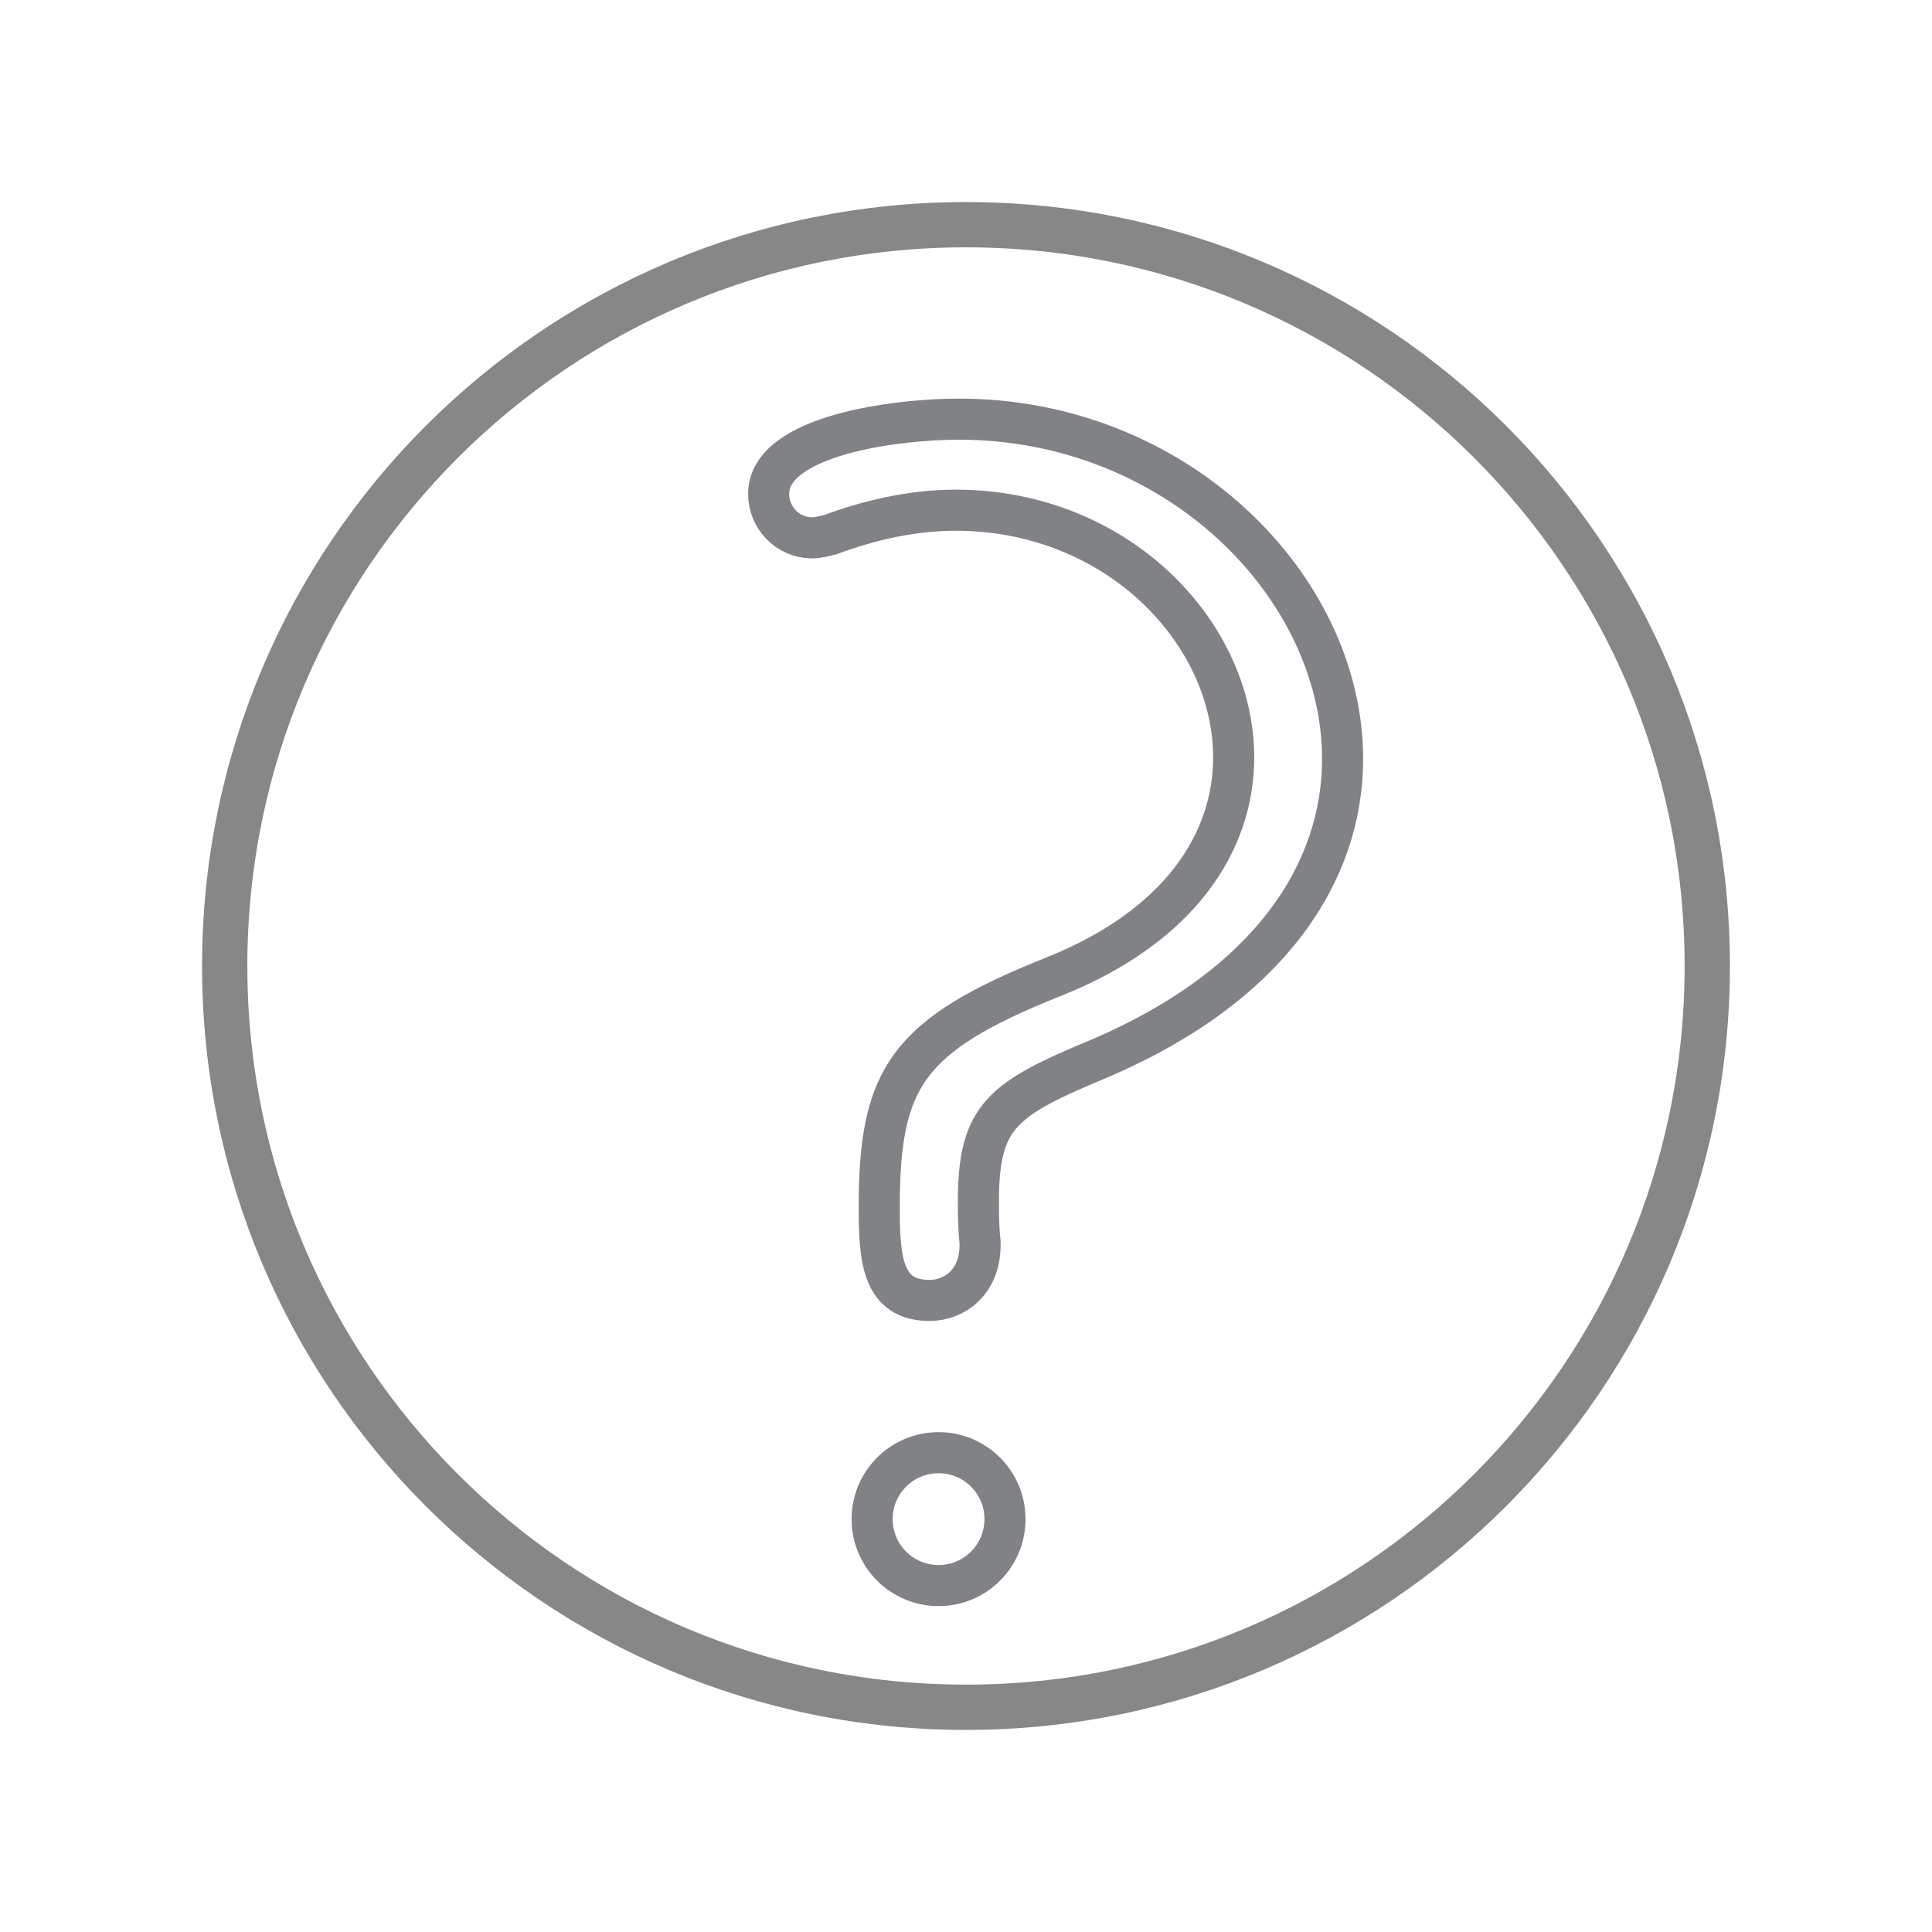
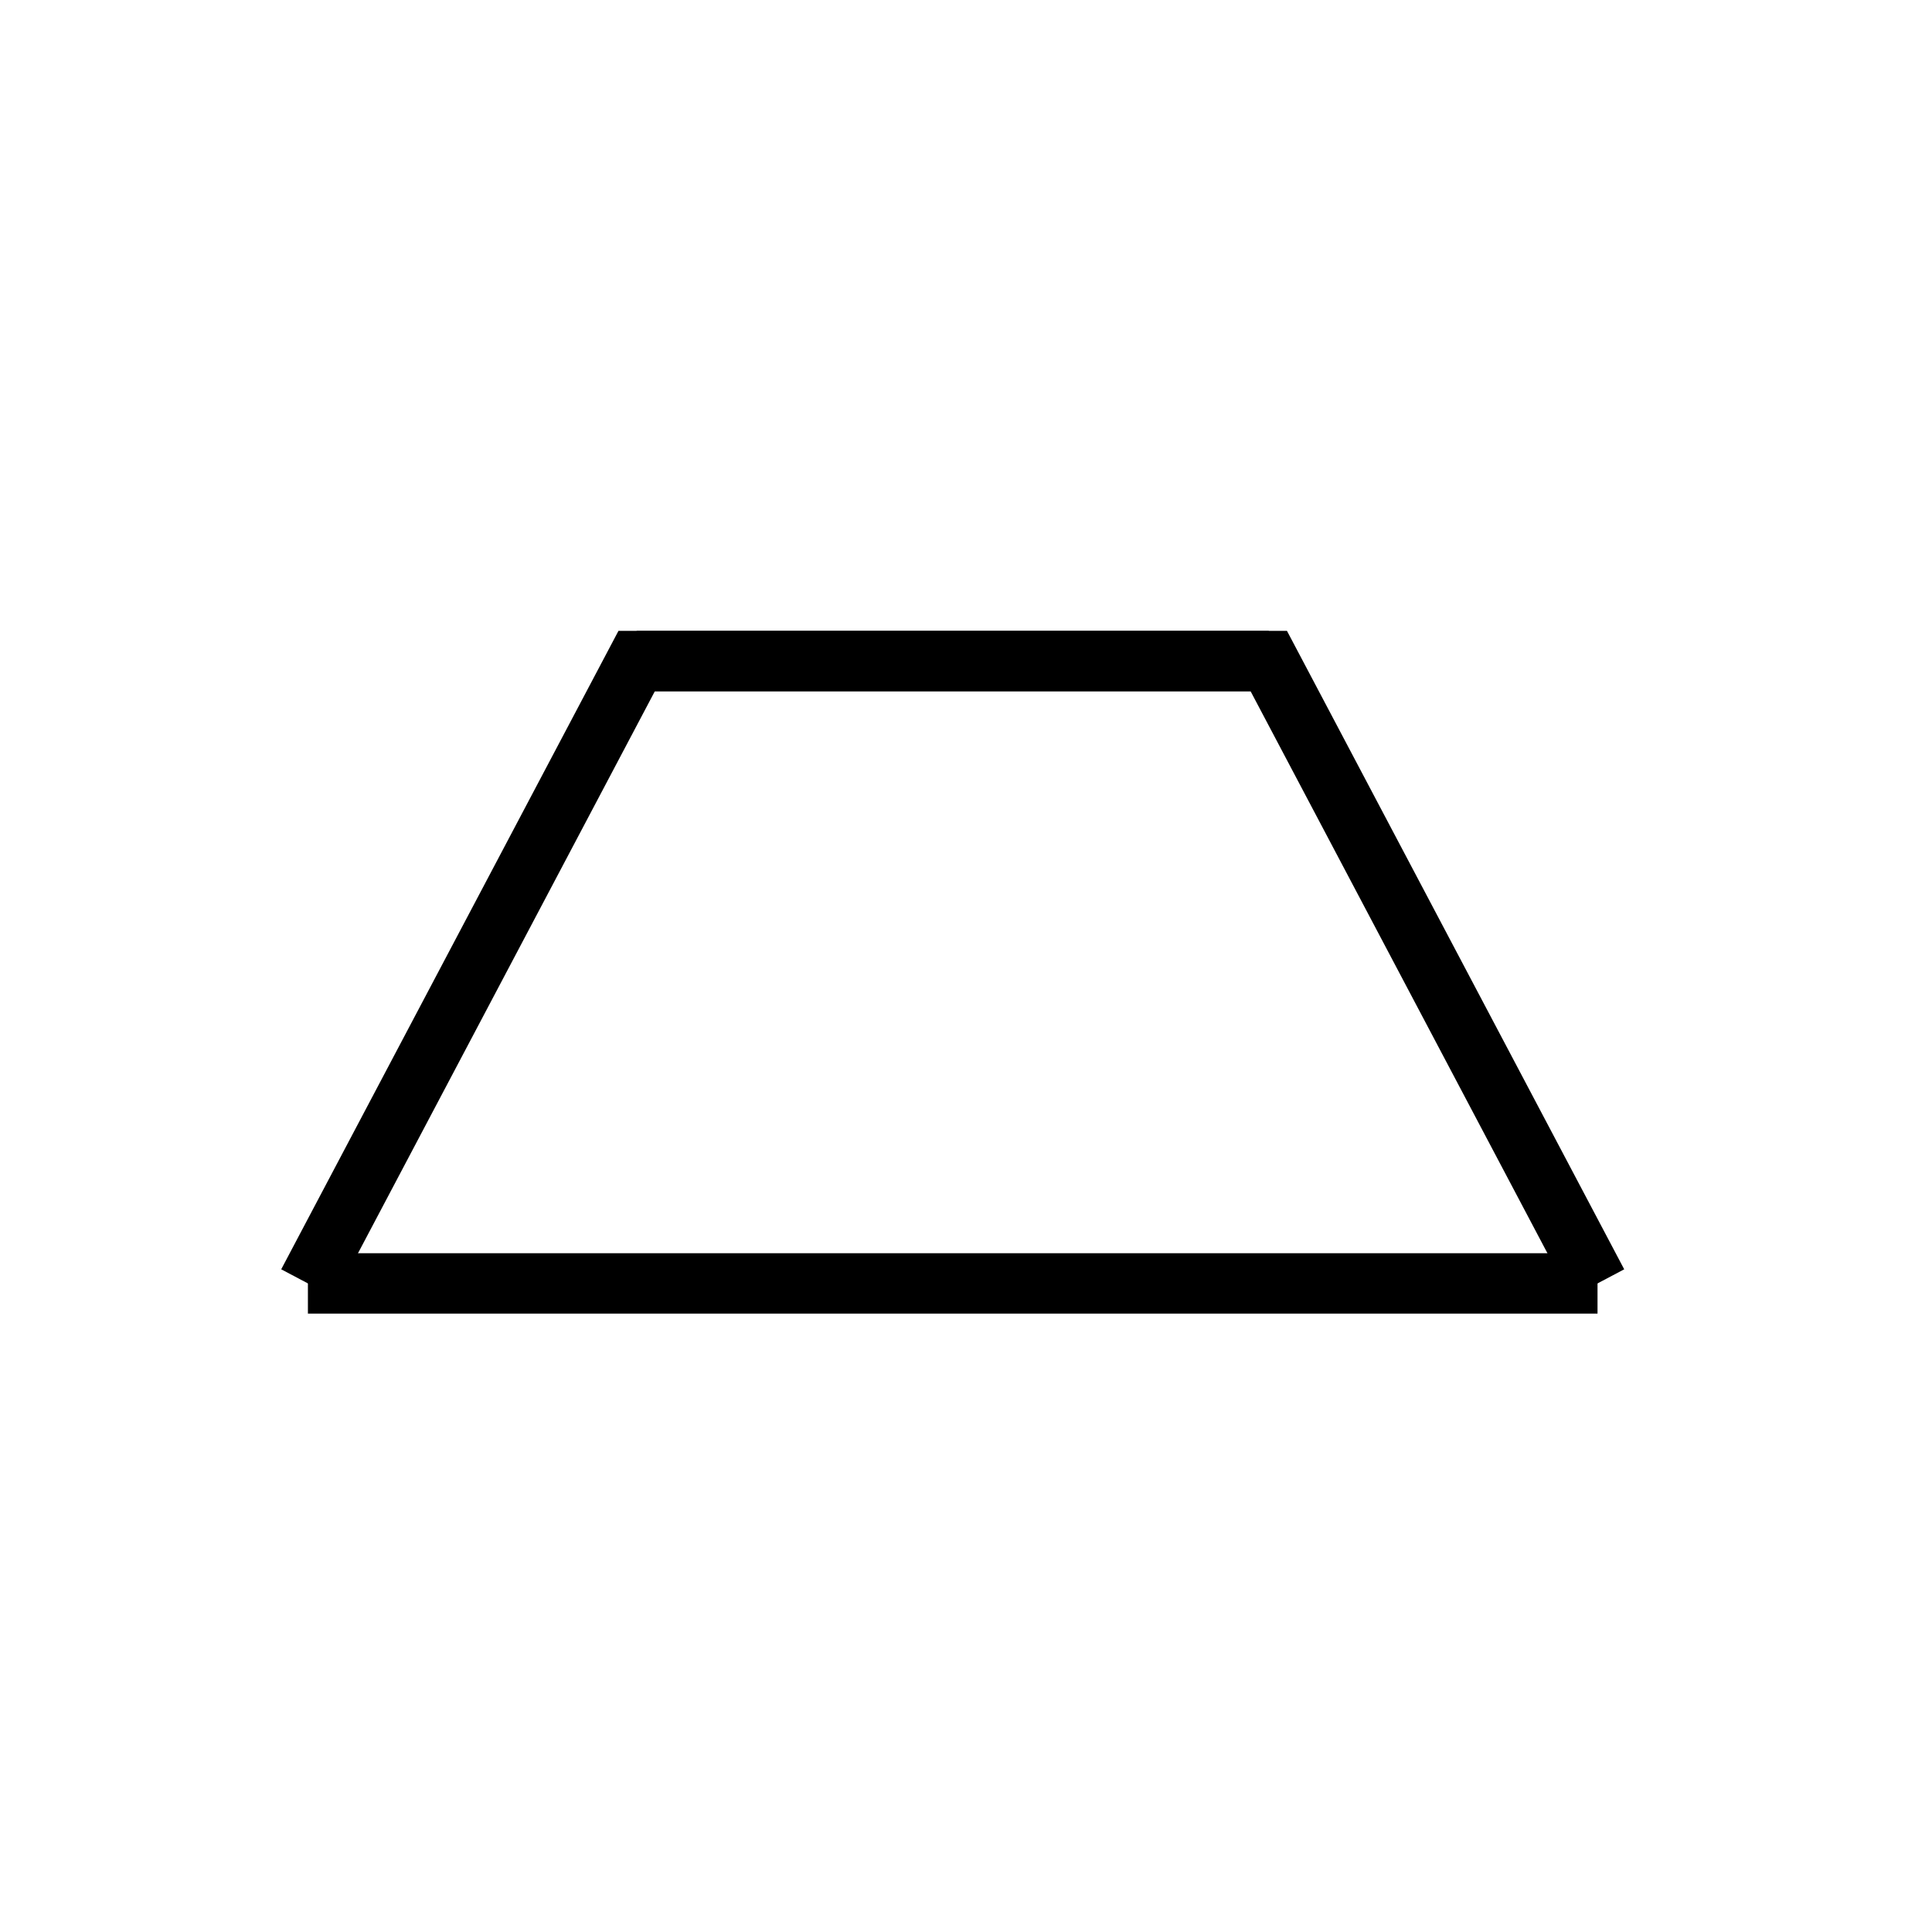
- <svg xmlns="http://www.w3.org/2000/svg" width="32" height="32" viewBox="0 0 20.48 20.48" id="icons" version="1.1">
-   <defs id="defs1850">
-     <style id="style1848">.cls-1{stroke-miterlimit:10;}.cls-1,.cls-2{fill:none;stroke:#808285;stroke-width:7px;}.cls-2{stroke-linecap:round;stroke-linejoin:round;}</style>
-   </defs>
-   <g id="g5919" transform="translate(0.8898632,0.04586815)">
-     <g id="g1938-6" transform="matrix(0.06221747,0,0,0.06221747,-6.478932,-0.06117645)">
-       <path class="cls-1" d="m 253.21,71.66 c -10.81,0 -32.42,2.77 -32.42,12.74 0,3.88 3.05,7.48 7.48,7.48 0.83,0 1.94,-0.27 3.05,-0.55 7.48,-2.77 14.68,-4.16 21.33,-4.16 27.43,0 47.37,20.78 47.37,42.11 0,14.4 -9.14,28.81 -30.75,37.4 -24.93,9.97 -29.64,17.17 -29.64,39.33 0,8.87 0.56,15.8 8.59,15.8 4.15,0 8.59,-3.05 8.59,-9.42 v -0.56 c -0.28,-2.49 -0.28,-4.98 -0.28,-6.92 0,-14.68 4.16,-17.46 20.78,-24.38 29.08,-12.47 41.27,-31.86 41.27,-50.97 0,-29.37 -28.25,-57.9 -65.37,-57.9 z" id="path1872-7" />
-       <circle class="cls-1" cx="249.74" cy="259.07" r="11.32" id="circle1874-5" />
+ <svg xmlns="http://www.w3.org/2000/svg" width="32" height="32" viewBox="0 0 32 32" fill="none" version="1.1" id="svg8">
+   <defs id="defs12" />
+   <g id="g1245" transform="translate(38.19095,16.35336)">
+     <path style="fill:none;stroke:#000000;stroke-width:1px;stroke-linecap:butt;stroke-linejoin:miter;stroke-opacity:1" d="M -11.731,4.904 C -17.176,-5.404 -17.176,-5.404 -17.176,-5.404 H -27.646" id="path992-3" />
+     <g id="g1239">
+       <path style="fill:none;stroke:#000000;stroke-width:1px;stroke-linecap:butt;stroke-linejoin:miter;stroke-opacity:1" d="m -33.091,4.904 c 5.445,-10.308 5.445,-10.308 5.445,-10.308 h 10.47" id="path992" />
+       <path style="fill:none;stroke:#000000;stroke-width:1px;stroke-linecap:butt;stroke-linejoin:miter;stroke-opacity:1" d="m -33.091,4.904 c 21.36,0 21.36,0 21.36,0" id="path1129" />
    </g>
-     <circle style="opacity:0.47;fill:none;fill-opacity:1;stroke:#000000;stroke-width:0.48;stroke-miterlimit:4;stroke-dasharray:none" id="path5815" cx="9.35" cy="10.194" r="7.858" />
  </g>
</svg>
